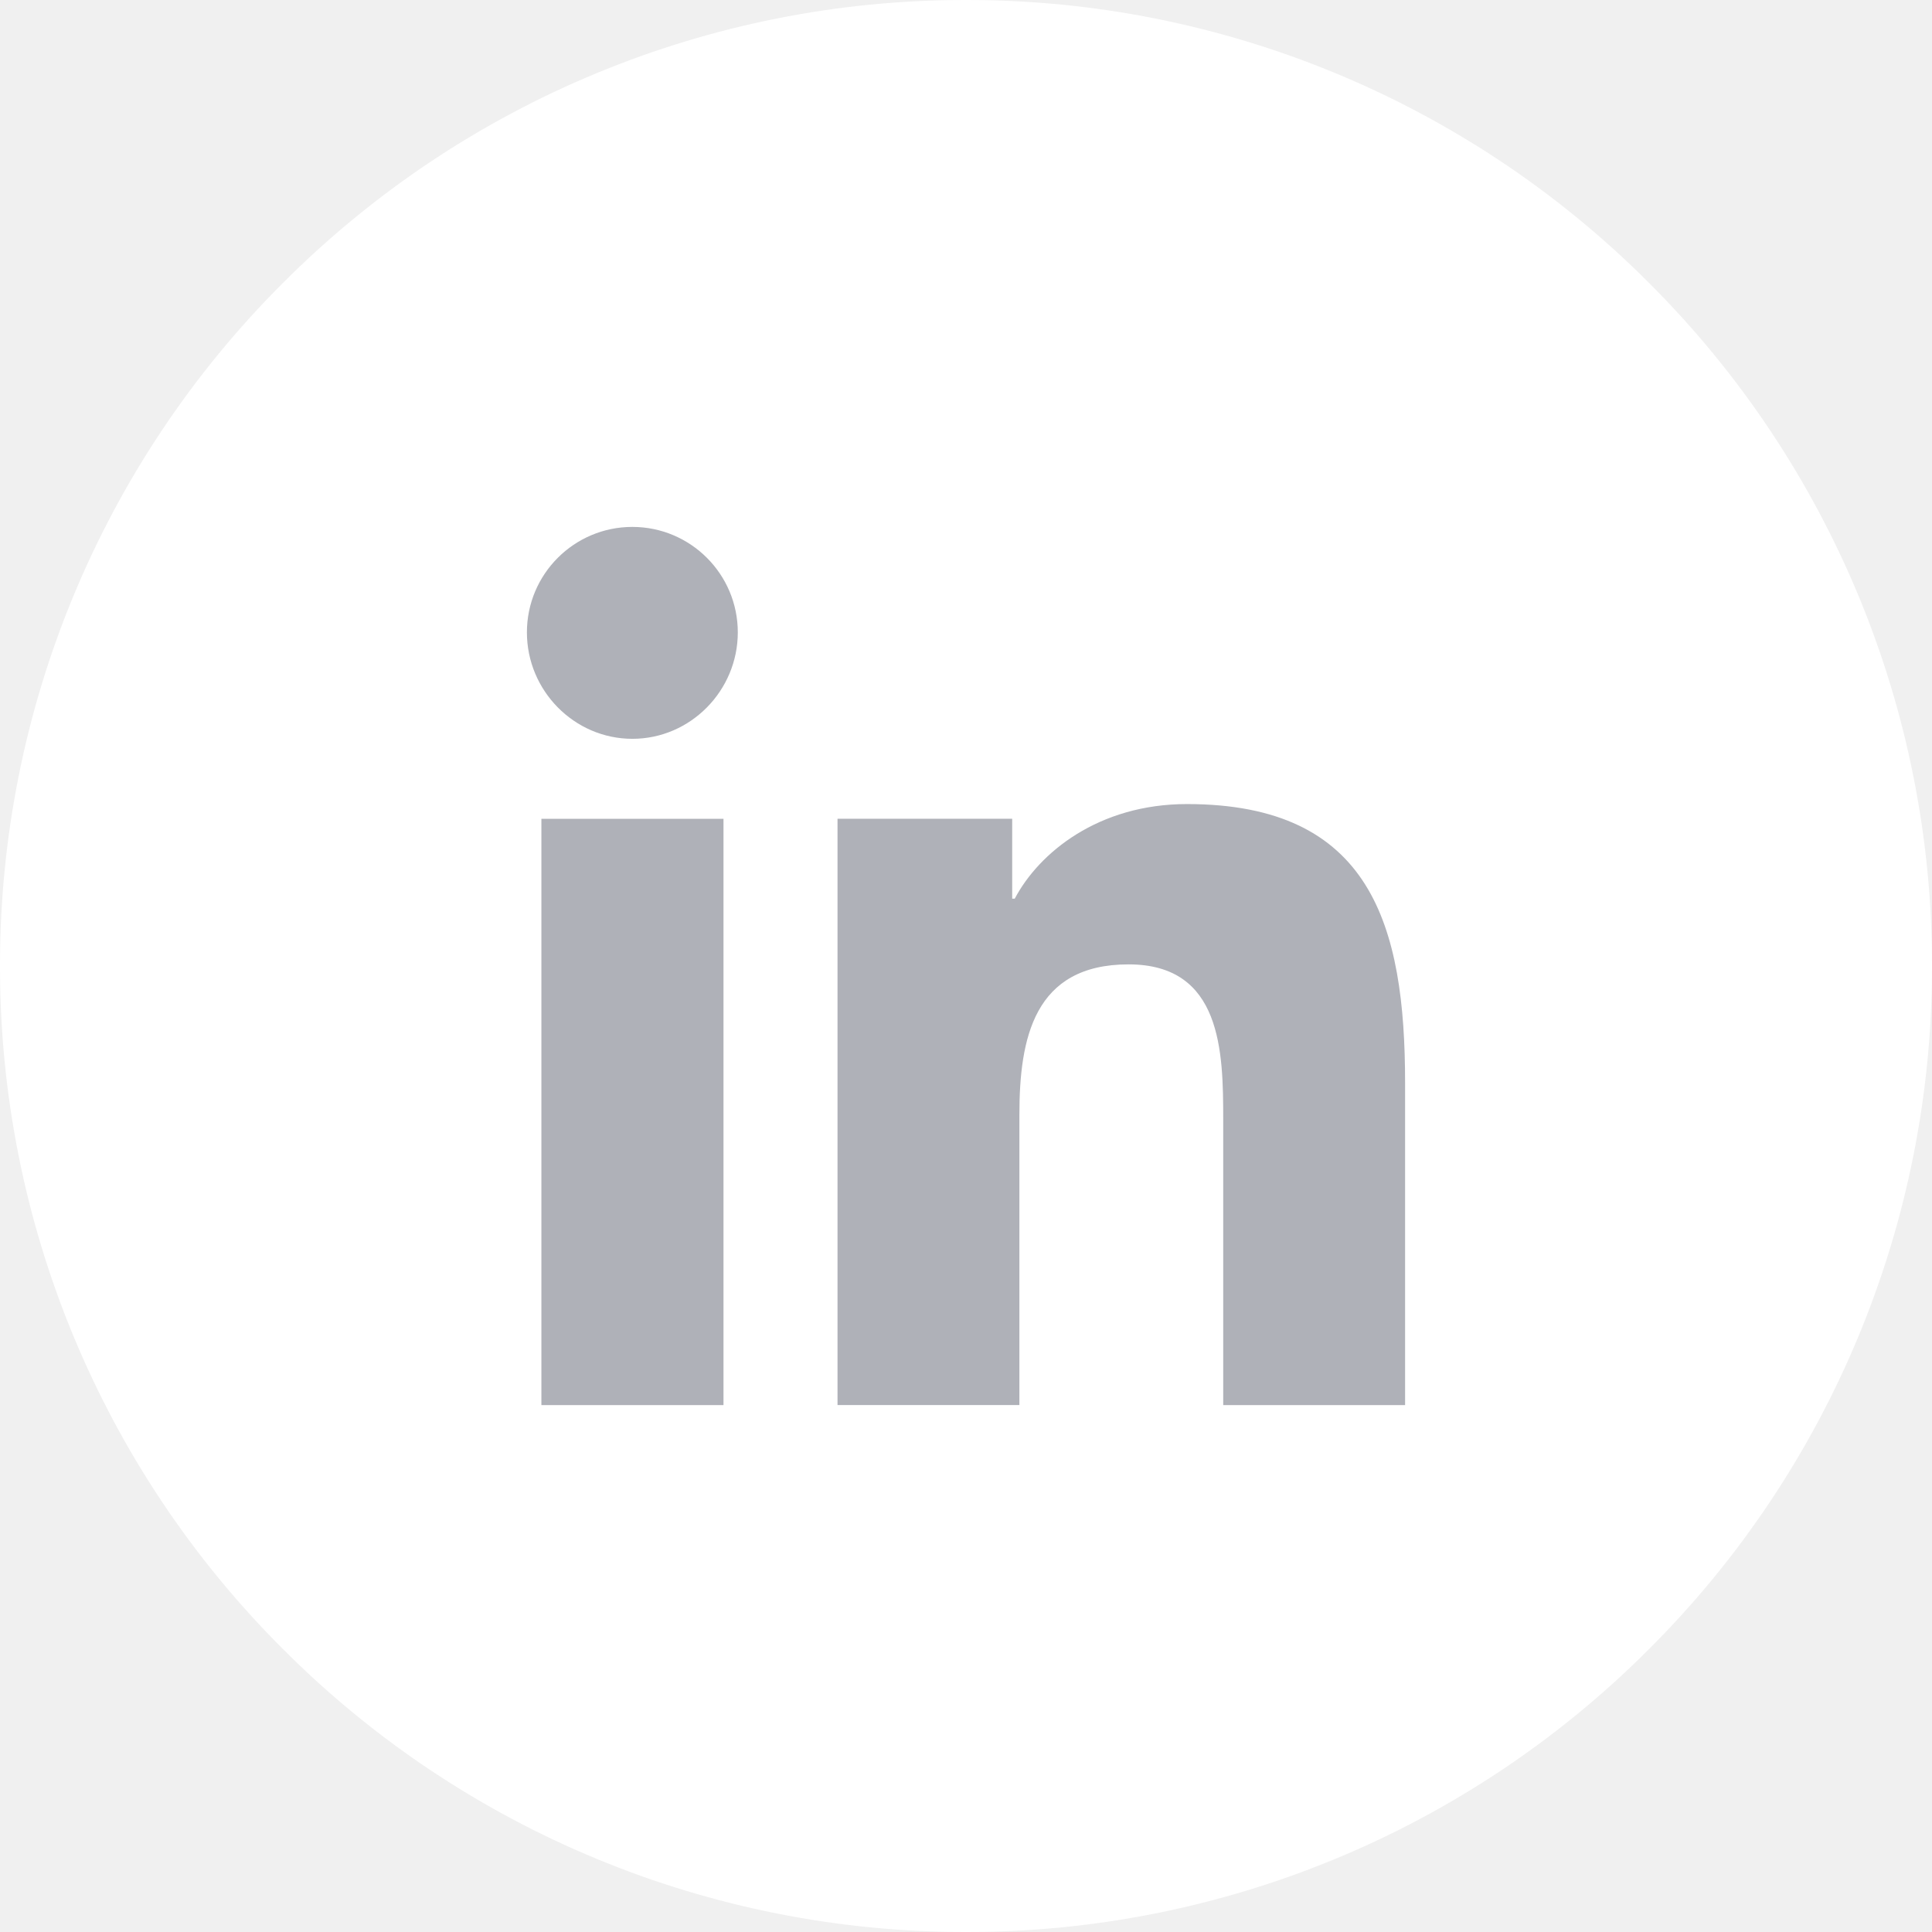
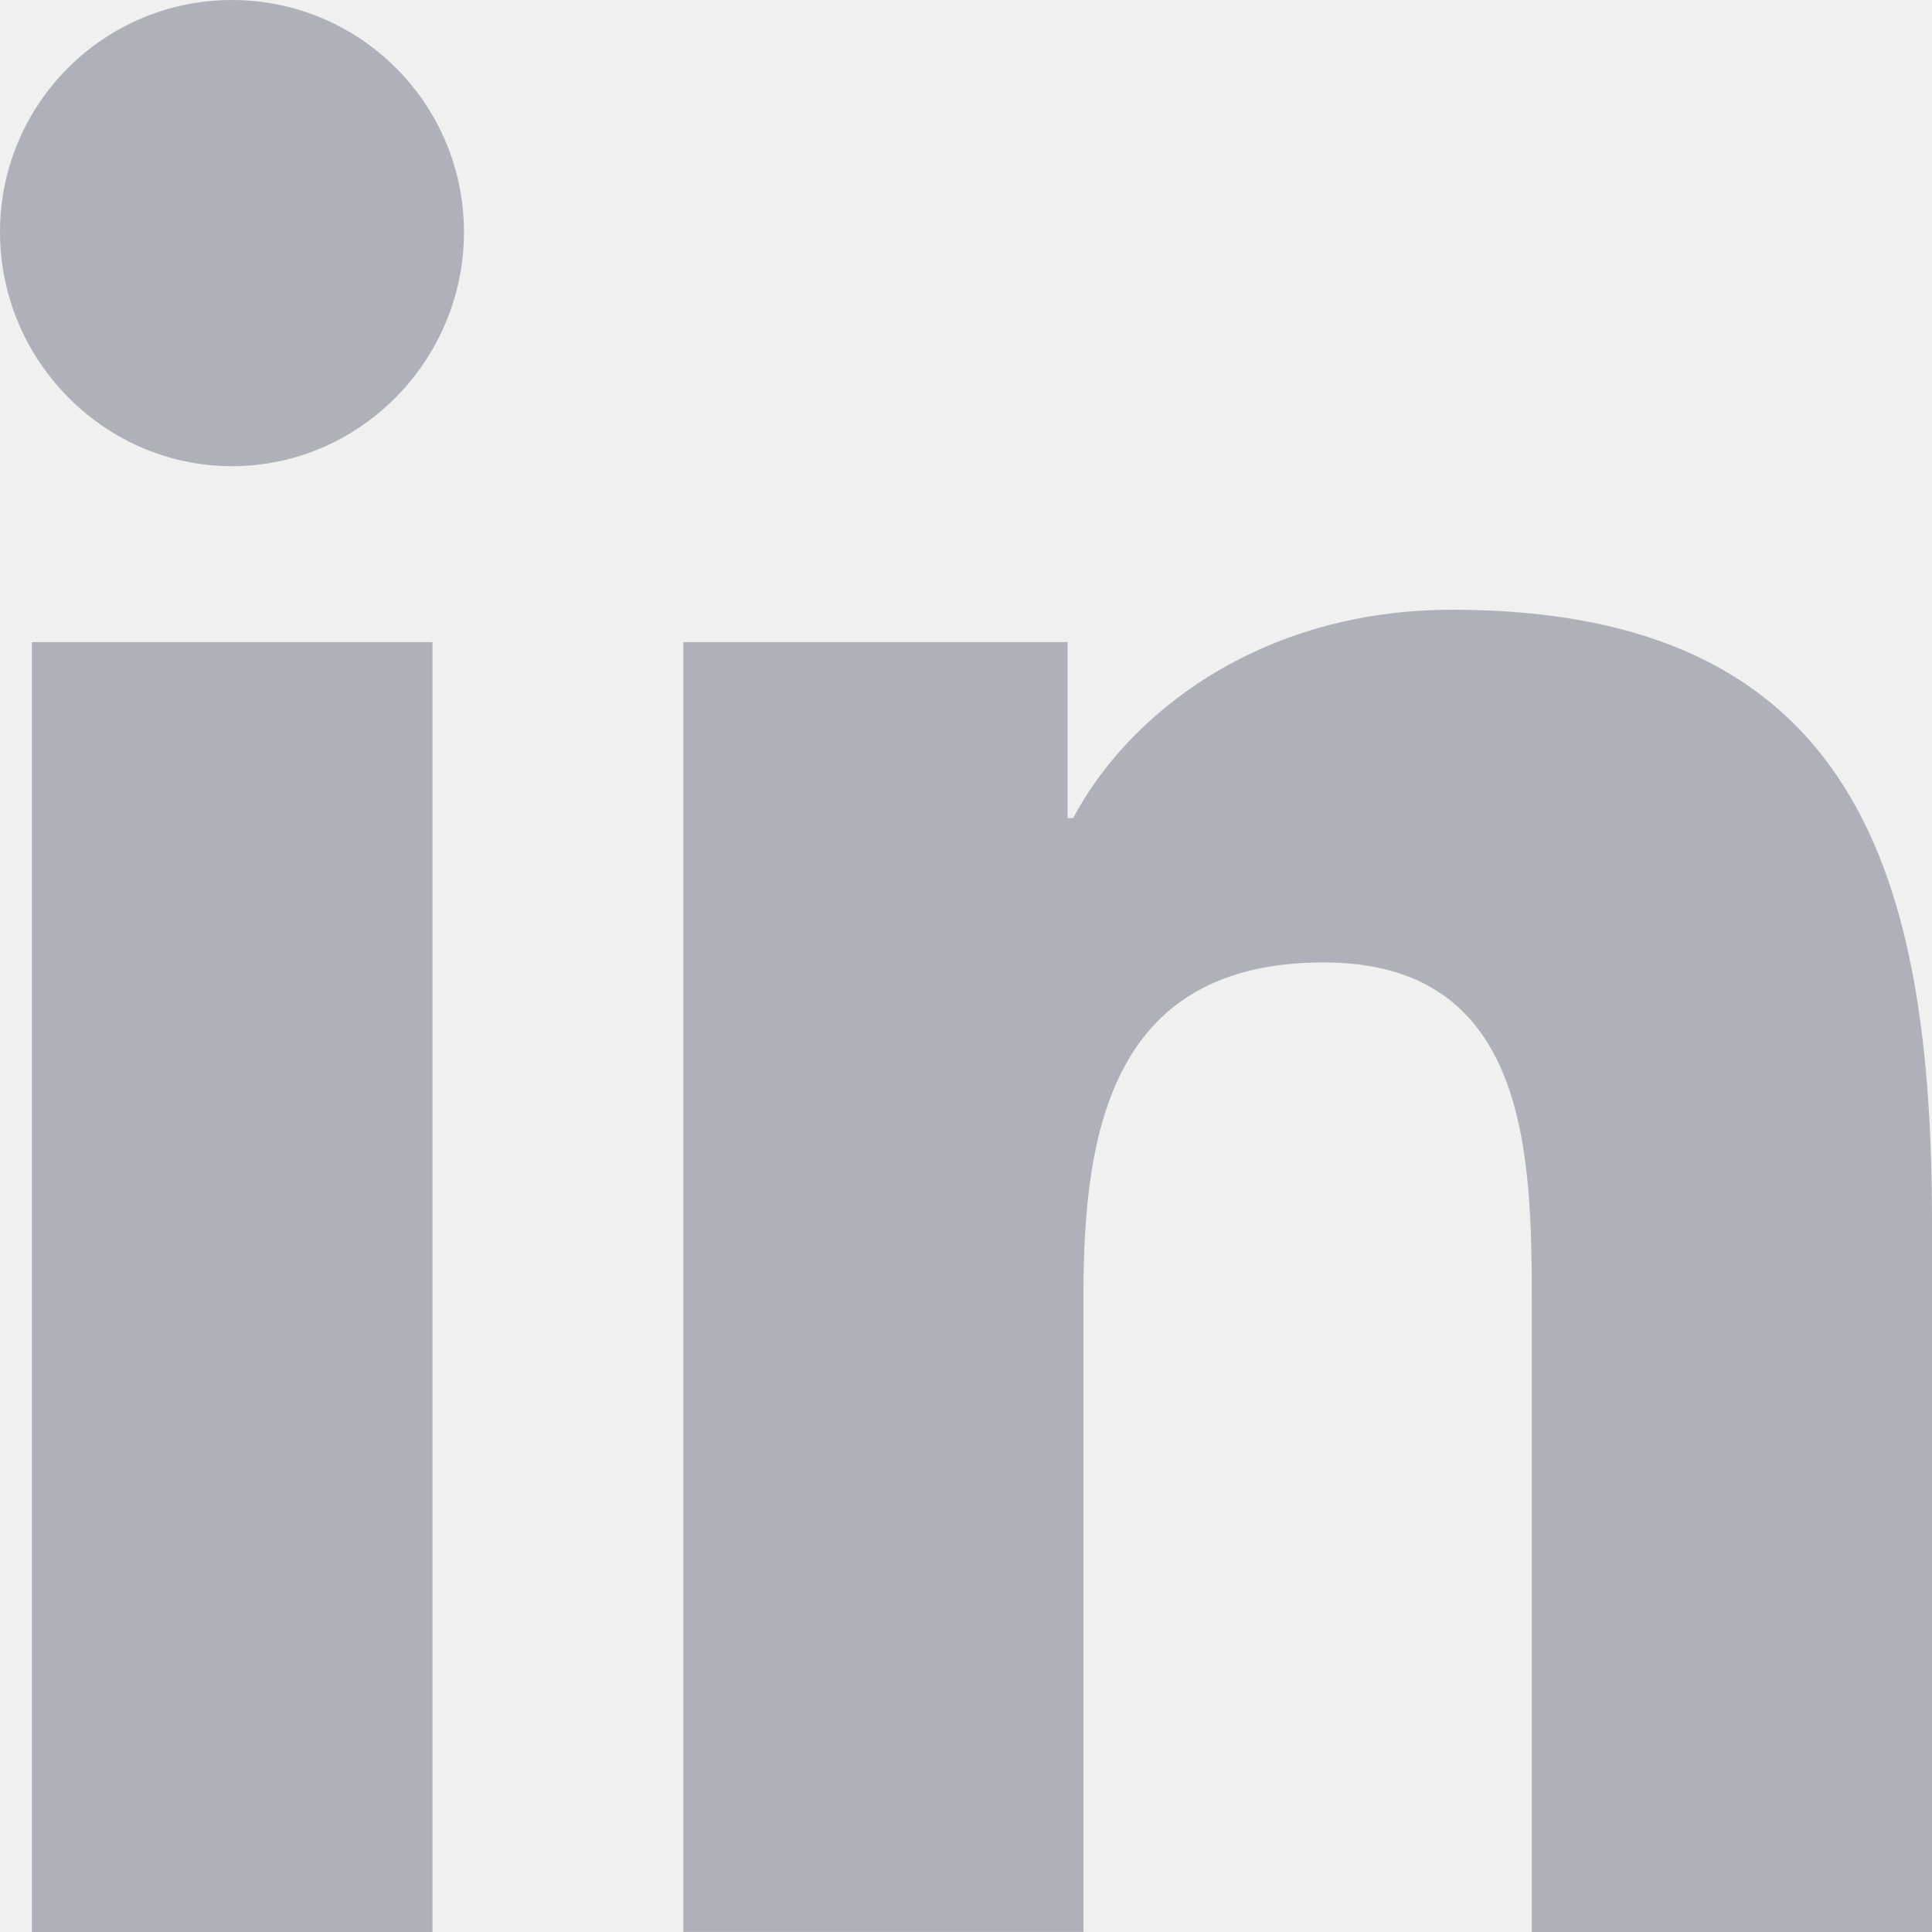
- <svg xmlns="http://www.w3.org/2000/svg" width="44" height="44" fill="none">
-   <path d="M44 22a21.931 21.931 0 0 1-6.444 15.556A21.931 21.931 0 0 1 22 44a21.931 21.931 0 0 1-15.556-6.444A21.931 21.931 0 0 1 0 22 21.931 21.931 0 0 1 6.444 6.444 21.931 21.931 0 0 1 22 0a21.931 21.931 0 0 1 15.556 6.444A21.931 21.931 0 0 1 44 22Z" fill="#fff" />
+ <svg xmlns="http://www.w3.org/2000/svg" width="20" height="20" fill="none">
  <g clip-path="url(#a)" fill="#AFB1B8">
-     <path d="M31.995 32H32v-7.336c0-3.588-.772-6.352-4.967-6.352-2.017 0-3.37 1.106-3.923 2.155h-.058v-1.82h-3.978v13.352h4.142v-6.611c0-1.741.33-3.425 2.486-3.425 2.124 0 2.156 1.987 2.156 3.536V32h4.137ZM12.33 18.648h4.147V32H12.33V18.648ZM14.402 12A2.402 2.402 0 0 0 12 14.402c0 1.325 1.076 2.424 2.402 2.424 1.325 0 2.401-1.099 2.401-2.424A2.403 2.403 0 0 0 14.402 12Z" />
+     <path d="M19.995 20H20v-7.336c0-3.588-.773-6.352-4.967-6.352-2.017 0-3.37 1.106-3.923 2.156h-.058V6.647H7.074v13.352h4.142v-6.611c0-1.741.33-3.425 2.486-3.425 2.124 0 2.155 1.987 2.155 3.536V20h4.138ZM.33 6.647h4.147V20H.33V6.647ZM2.402 0A2.402 2.402 0 0 0 0 2.402c0 1.325 1.076 2.424 2.402 2.424 1.325 0 2.401-1.098 2.401-2.424A2.403 2.403 0 0 0 2.402 0Z" />
  </g>
  <defs>
    <clipPath id="a">
-       <path fill="#fff" transform="translate(12 12)" d="M0 0h20v20H0z" />
+       <path fill="#fff" d="M0 0h20v20H0z" />
    </clipPath>
  </defs>
</svg>
